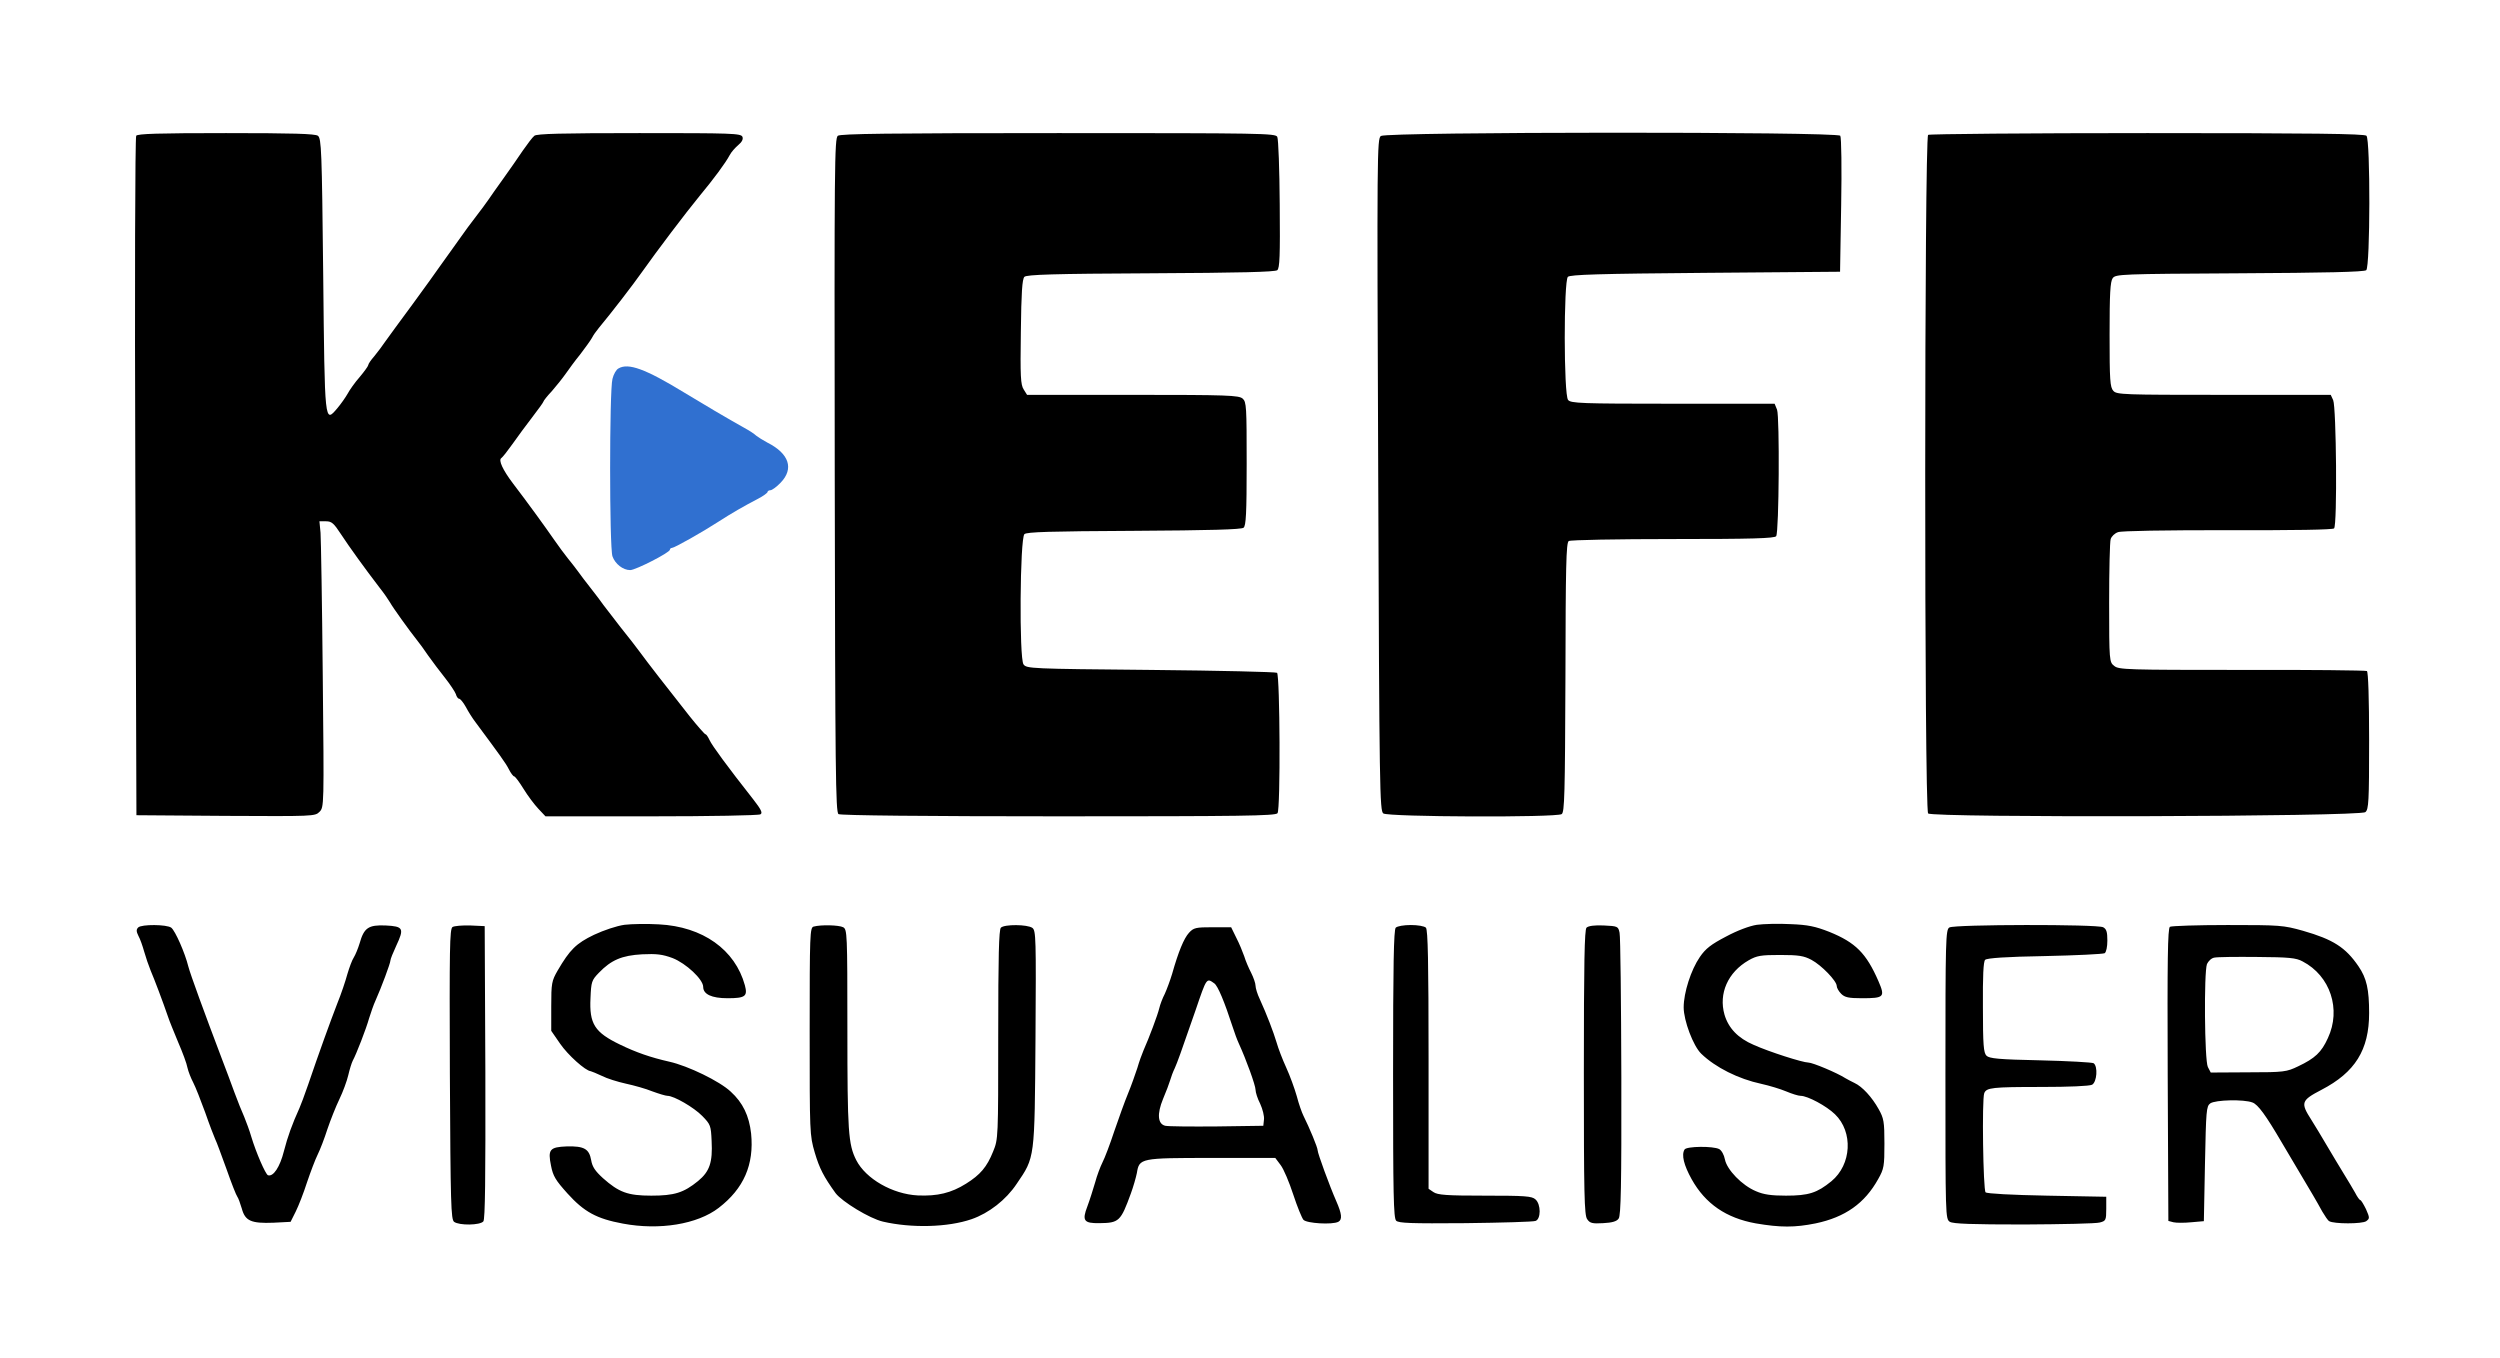
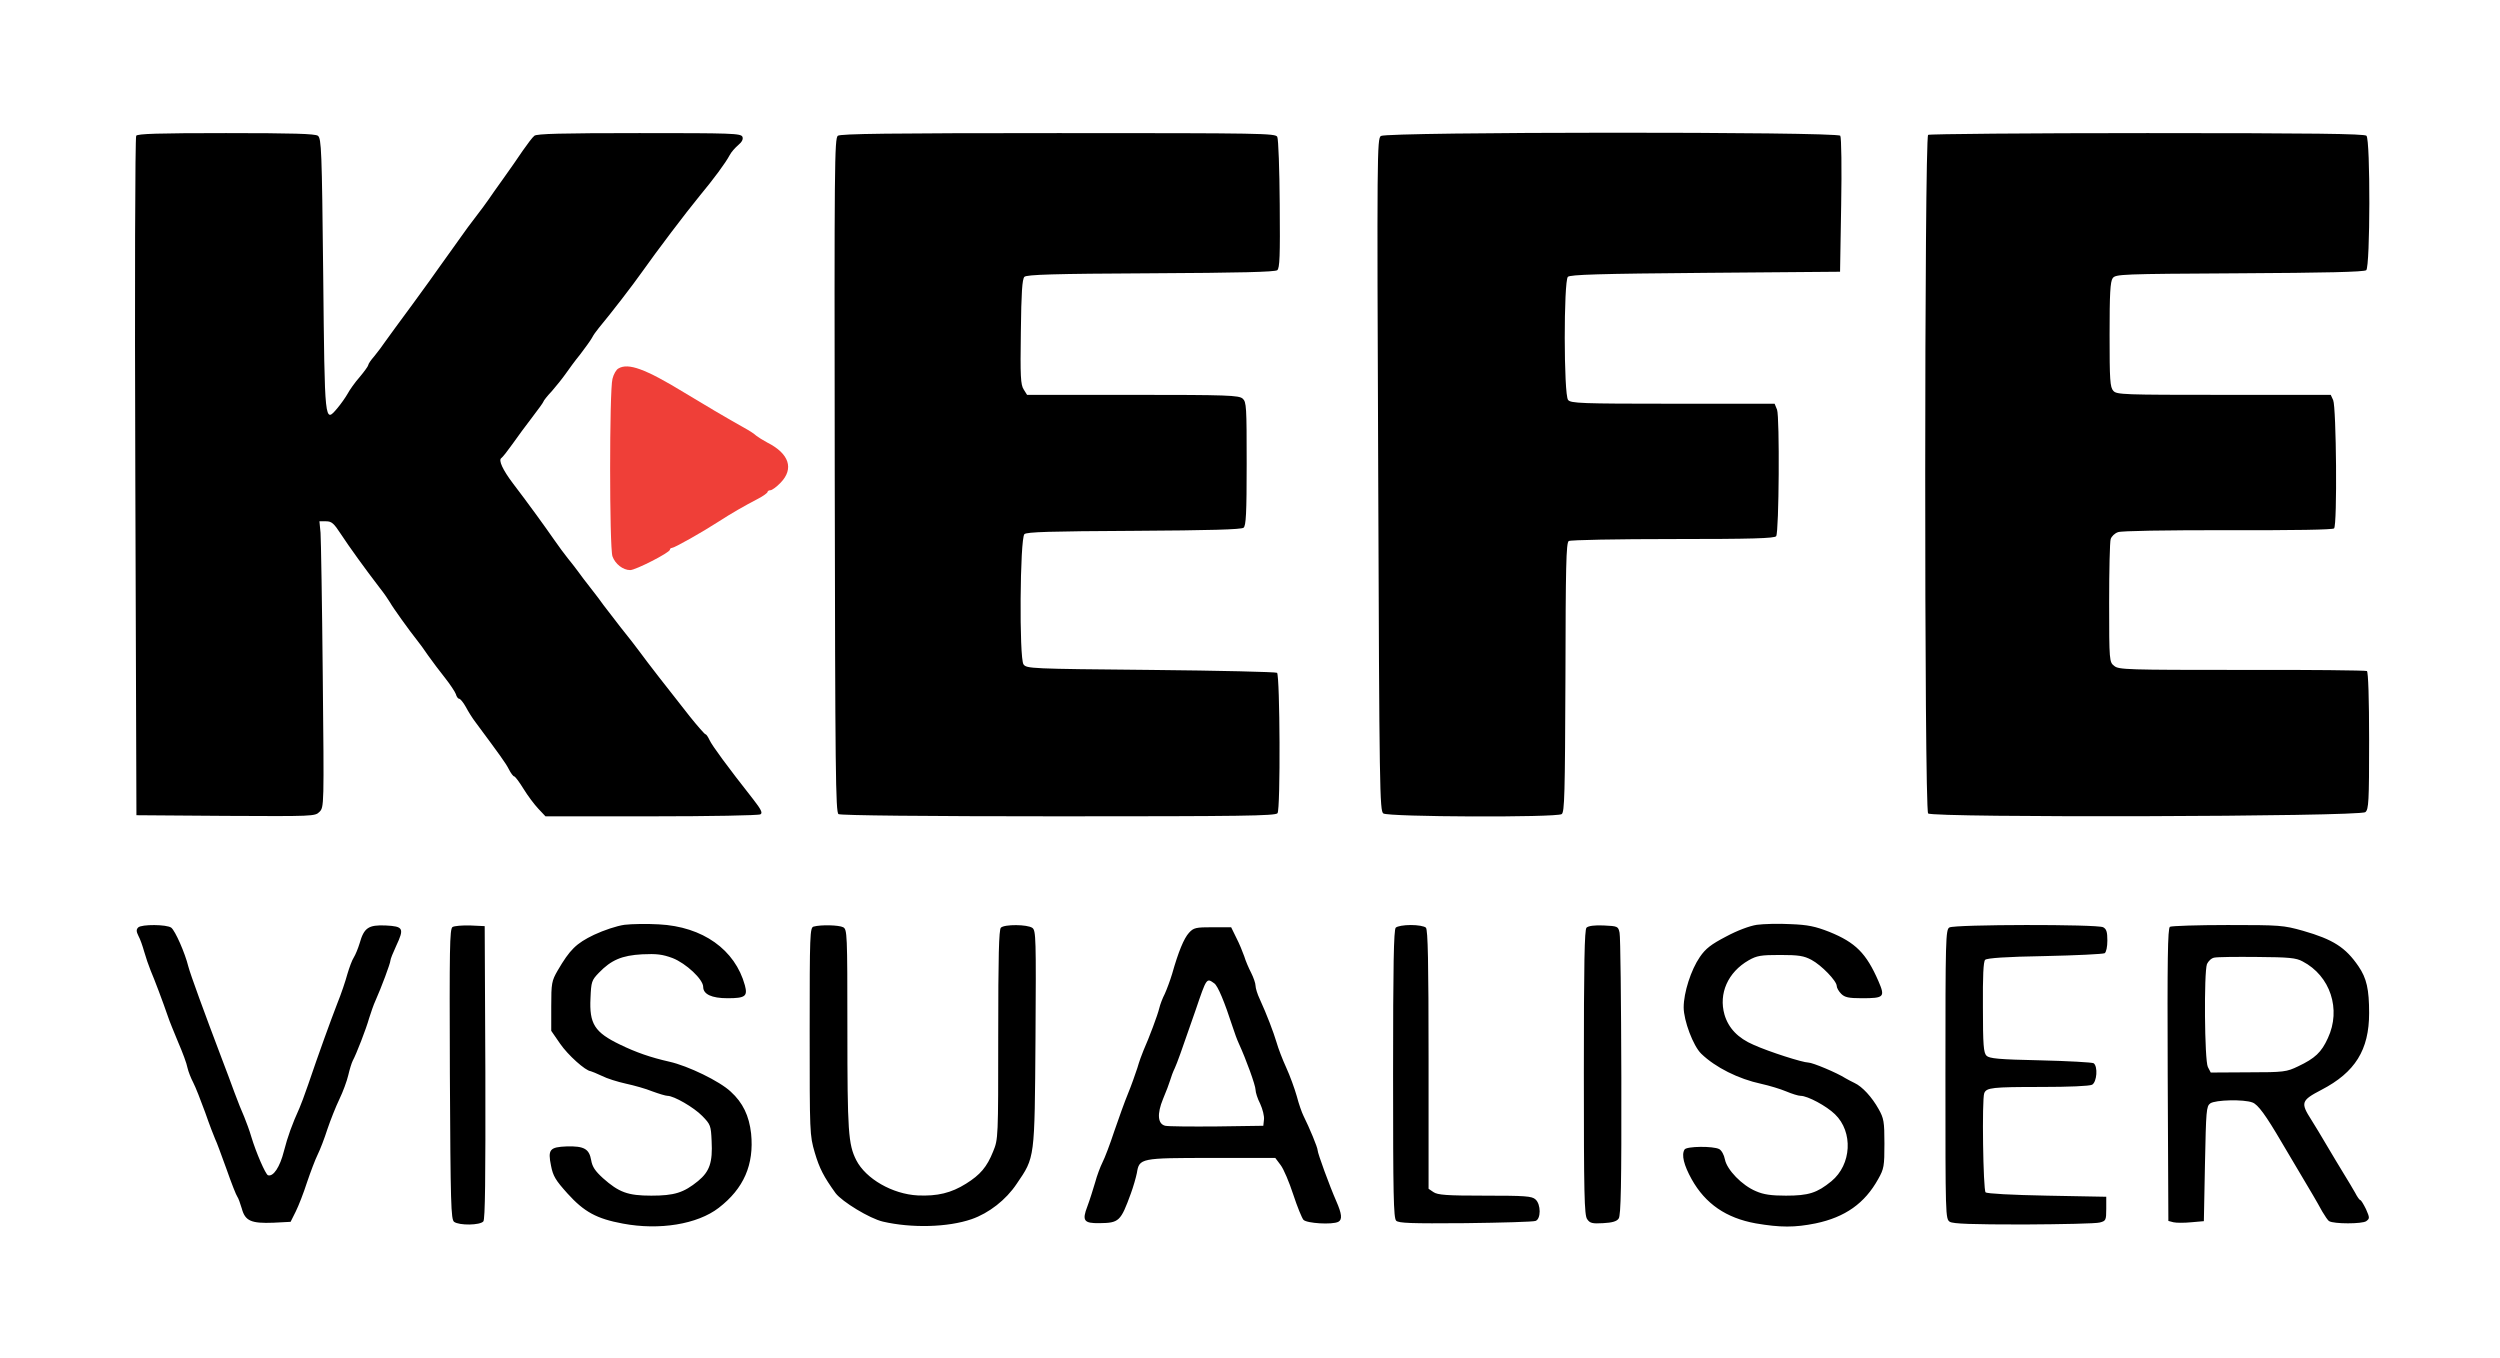
<svg xmlns="http://www.w3.org/2000/svg" viewBox="2 9 1127 612" role="img" aria-labelledby="kefeTitle">
  <g transform="translate(0,629) scale(0.1,-0.1)">
    <path fill="#000000" stroke="none" d="M634 5588 c-5 -8 -7 -677 -4 -1538 l5 -1525 402 -3 c395 -2 403 -2 423 18 21 21 21 25 15 613 -3 326 -8 616 -10 645 l-5 52 30 0 c25 0 35 -9 67 -58 38 -58 108 -155 174 -241 20 -25 41 -56 48 -68 10 -19 85 -124 124 -173 7 -8 28 -37 47 -65 19 -27 54 -73 77 -102 22 -28 44 -61 48 -72 3 -12 10 -21 15 -21 5 0 19 -17 30 -37 11 -21 30 -51 43 -68 109 -147 137 -185 151 -213 9 -18 20 -32 24 -32 4 0 23 -25 42 -56 19 -31 49 -71 67 -90 l32 -34 478 0 c263 0 484 4 491 9 11 6 3 22 -32 67 -118 150 -186 243 -197 267 -7 15 -15 27 -19 27 -3 0 -35 36 -71 81 -98 124 -196 250 -224 289 -14 19 -53 70 -88 113 -34 44 -69 89 -77 100 -8 12 -33 45 -55 73 -22 28 -49 63 -60 79 -11 15 -32 42 -46 59 -14 17 -40 53 -59 80 -18 26 -55 78 -82 115 -26 36 -52 71 -56 76 -4 6 -26 35 -49 65 -47 62 -67 106 -53 115 6 4 28 32 50 63 22 31 62 86 90 122 27 35 50 67 50 70 0 3 17 25 38 47 20 23 48 58 62 78 14 20 43 60 66 88 22 29 46 62 52 73 6 12 20 32 31 45 59 71 153 193 196 254 65 92 195 264 259 342 64 77 117 149 135 183 7 14 25 34 39 46 17 14 23 27 19 37 -6 16 -47 17 -465 17 -352 0 -462 -3 -473 -12 -9 -7 -32 -38 -53 -68 -20 -30 -59 -86 -87 -125 -27 -38 -58 -81 -67 -95 -9 -14 -35 -48 -57 -77 -22 -28 -51 -68 -65 -88 -14 -20 -36 -51 -50 -70 -14 -19 -35 -49 -48 -67 -12 -18 -67 -94 -121 -168 -55 -74 -110 -150 -123 -168 -13 -19 -35 -49 -50 -67 -16 -18 -28 -36 -28 -41 0 -4 -17 -28 -38 -53 -22 -25 -46 -59 -55 -76 -9 -16 -30 -46 -46 -65 -58 -68 -57 -76 -64 602 -6 561 -8 614 -24 626 -13 9 -112 12 -414 12 -306 0 -399 -3 -405 -12z M3797 5588 c-15 -12 -16 -125 -14 -1531 2 -1337 4 -1519 17 -1527 9 -6 393 -10 991 -10 826 0 978 2 988 14 14 17 11 619 -2 633 -5 4 -261 10 -569 13 -545 5 -560 6 -574 25 -20 27 -16 567 4 587 10 10 115 13 494 15 343 2 484 6 494 14 11 9 14 65 14 289 0 256 -1 278 -18 293 -17 15 -66 17 -495 17 l-477 0 -15 24 c-14 21 -16 59 -13 260 2 176 6 238 16 248 10 10 130 14 569 16 403 2 561 6 571 14 11 10 13 63 11 297 -1 157 -6 294 -11 304 -8 16 -65 17 -986 17 -767 0 -982 -3 -995 -12z M6245 5587 c-17 -13 -18 -67 -12 -1528 5 -1430 7 -1514 23 -1526 22 -16 779 -19 804 -3 13 8 15 89 17 616 1 497 3 608 15 615 7 5 219 9 470 9 354 0 459 3 465 13 13 19 16 537 4 570 l-11 27 -459 0 c-415 0 -460 2 -472 17 -20 23 -20 536 -1 555 10 10 141 14 620 18 l607 5 5 300 c3 165 1 306 -4 313 -13 19 -2044 18 -2071 -1z M8712 5592 c-17 -11 -18 -3038 0 -3059 16 -20 1947 -15 1971 6 15 12 17 47 17 322 0 191 -4 310 -10 314 -5 3 -259 6 -563 5 -519 0 -556 1 -576 18 -22 17 -23 21 -23 285 0 146 3 276 7 287 4 12 18 26 33 31 15 6 207 9 495 9 304 -1 473 2 479 8 15 15 10 546 -4 578 l-11 24 -482 0 c-454 0 -483 1 -498 18 -15 16 -17 49 -17 253 0 187 3 239 14 255 14 18 33 19 572 22 384 2 562 6 571 14 18 15 19 588 1 606 -9 9 -242 12 -987 12 -537 0 -982 -4 -989 -8z M2835 2031 c-35 -5 -92 -24 -137 -45 -81 -39 -109 -67 -164 -161 -27 -47 -29 -57 -29 -161 l0 -111 40 -58 c35 -51 114 -122 138 -124 4 -1 27 -10 50 -21 23 -12 72 -27 108 -35 37 -8 91 -23 120 -35 30 -11 60 -20 68 -20 29 0 119 -52 157 -91 37 -38 39 -43 42 -113 5 -96 -9 -137 -61 -180 -65 -53 -107 -66 -211 -66 -106 0 -146 15 -218 79 -35 32 -48 51 -53 81 -9 51 -32 64 -110 62 -77 -3 -86 -14 -71 -87 9 -47 21 -66 74 -125 75 -83 131 -114 250 -136 165 -31 336 -3 432 71 113 87 160 195 146 335 -9 80 -37 139 -92 189 -50 47 -192 116 -277 135 -84 19 -150 42 -222 77 -114 55 -139 93 -133 210 3 73 5 80 38 114 55 57 103 78 195 83 65 3 91 0 137 -17 61 -24 138 -96 138 -130 0 -33 38 -51 110 -51 80 0 91 9 78 58 -44 161 -190 265 -388 275 -52 3 -122 2 -155 -2z M7940 2031 c-33 -5 -89 -26 -139 -53 -67 -35 -92 -54 -118 -92 -40 -58 -73 -161 -73 -227 0 -60 43 -174 79 -209 64 -62 168 -114 271 -136 36 -8 86 -23 112 -34 26 -11 55 -20 65 -20 32 0 117 -46 155 -83 83 -80 75 -227 -16 -302 -65 -53 -103 -65 -205 -65 -66 0 -101 5 -135 20 -63 26 -131 97 -140 143 -4 21 -15 41 -26 47 -27 14 -147 13 -156 -2 -15 -24 -3 -71 32 -134 62 -111 156 -175 289 -199 111 -19 176 -19 270 0 133 28 221 90 282 200 26 46 28 58 28 160 0 99 -3 114 -26 155 -30 54 -74 102 -109 118 -14 7 -32 16 -40 21 -39 25 -149 71 -168 71 -25 0 -176 48 -247 80 -70 30 -113 75 -131 136 -27 95 15 191 109 245 37 21 55 24 142 24 84 0 107 -4 141 -22 45 -24 114 -95 114 -118 0 -8 9 -24 20 -35 16 -16 33 -20 93 -20 101 0 106 5 75 77 -55 126 -103 174 -221 222 -64 25 -97 32 -175 35 -53 3 -122 1 -152 -3z M643 2019 c-9 -9 -9 -18 1 -38 8 -14 19 -46 26 -71 7 -25 20 -63 29 -85 16 -37 55 -140 79 -210 5 -16 26 -67 45 -113 20 -46 39 -97 42 -115 4 -18 16 -48 26 -67 10 -19 34 -80 54 -135 19 -55 40 -109 45 -120 6 -11 28 -72 51 -135 22 -63 44 -119 49 -125 4 -5 13 -29 20 -53 15 -56 42 -68 143 -64 l77 4 23 46 c13 26 36 85 51 132 16 47 37 103 48 125 11 22 31 74 44 115 14 41 38 102 54 135 16 33 34 82 40 108 6 26 15 55 20 65 16 29 61 145 74 192 8 25 20 61 29 80 26 58 67 168 67 180 0 6 12 36 26 66 37 79 33 88 -48 92 -77 3 -97 -10 -117 -81 -7 -23 -19 -52 -26 -63 -8 -12 -20 -45 -29 -75 -8 -30 -28 -90 -46 -134 -32 -83 -81 -218 -131 -365 -16 -47 -34 -94 -39 -105 -33 -73 -53 -128 -70 -194 -18 -72 -48 -117 -72 -109 -11 4 -54 103 -75 173 -8 28 -23 68 -32 90 -10 22 -30 72 -44 110 -14 39 -40 108 -58 155 -77 203 -141 378 -150 413 -15 61 -59 161 -77 175 -20 15 -134 16 -149 1z M2060 2021 c-13 -9 -14 -94 -12 -663 3 -591 5 -654 19 -666 23 -17 117 -16 132 2 8 9 10 194 9 672 l-3 659 -65 3 c-36 1 -72 -2 -80 -7z M3688 2023 c-17 -4 -18 -35 -18 -472 0 -460 0 -468 23 -547 21 -71 40 -108 94 -183 29 -38 153 -114 213 -128 129 -30 293 -26 400 11 78 27 155 87 203 159 83 122 81 108 85 657 3 452 2 485 -14 497 -22 16 -126 17 -142 1 -9 -9 -12 -130 -12 -482 0 -467 0 -471 -23 -527 -28 -70 -58 -105 -122 -145 -67 -42 -129 -57 -218 -53 -114 6 -234 75 -277 159 -36 71 -40 130 -40 590 0 434 -1 450 -19 460 -19 10 -100 12 -133 3z M6312 2018 c-9 -9 -12 -169 -12 -659 0 -546 2 -650 14 -662 12 -11 65 -13 312 -11 164 2 306 6 316 10 25 8 25 75 0 97 -16 15 -47 17 -228 17 -173 0 -213 3 -232 16 l-22 15 0 583 c0 439 -3 585 -12 594 -7 7 -37 12 -68 12 -31 0 -61 -5 -68 -12z M7172 2018 c-9 -9 -12 -156 -12 -653 0 -547 2 -644 15 -661 12 -18 23 -21 72 -18 40 2 62 8 70 21 10 13 13 151 12 637 -1 342 -4 635 -8 651 -6 29 -8 30 -71 33 -42 2 -70 -2 -78 -10z M8808 2019 c-17 -9 -18 -52 -18 -662 0 -643 0 -652 20 -665 15 -9 98 -12 334 -12 172 1 326 4 342 9 27 7 29 10 29 62 l0 54 -267 5 c-159 3 -271 9 -277 15 -11 11 -17 419 -6 447 10 25 35 28 258 28 124 0 216 4 228 10 22 12 27 83 7 97 -7 4 -115 10 -240 13 -188 4 -230 8 -243 21 -13 13 -16 48 -16 218 -1 141 2 206 10 214 8 8 94 14 269 17 141 3 263 9 270 13 7 5 12 29 12 57 0 39 -4 52 -19 60 -26 14 -670 13 -693 -1z M9802 2022 c-10 -7 -12 -147 -10 -667 l3 -659 23 -6 c13 -3 49 -3 80 0 l57 5 5 258 c5 241 6 260 24 273 23 16 151 19 190 4 25 -9 60 -57 132 -180 54 -92 118 -199 141 -238 12 -20 31 -54 42 -74 12 -20 25 -40 31 -43 21 -13 149 -13 167 0 16 12 16 15 -1 54 -11 22 -22 41 -26 41 -3 0 -14 15 -23 33 -10 17 -33 57 -52 87 -19 30 -52 87 -75 125 -23 39 -54 91 -70 116 -50 78 -47 88 45 136 152 79 215 180 215 346 0 107 -11 157 -48 211 -58 85 -114 121 -250 160 -89 25 -103 26 -340 26 -136 0 -253 -4 -260 -8z m598 -156 c125 -65 175 -216 114 -346 -29 -64 -58 -91 -134 -127 -52 -25 -63 -27 -225 -27 l-169 -1 -13 25 c-15 30 -18 425 -4 464 6 13 20 27 33 29 13 3 100 4 193 3 143 -1 176 -4 205 -20z M5380 1995 c-23 -25 -48 -86 -76 -185 -9 -30 -24 -70 -33 -90 -10 -19 -21 -48 -25 -65 -7 -30 -46 -134 -71 -190 -7 -16 -20 -52 -28 -80 -9 -27 -27 -79 -42 -115 -15 -36 -42 -112 -62 -170 -19 -58 -43 -121 -53 -140 -10 -20 -25 -60 -33 -90 -9 -30 -24 -79 -35 -108 -25 -65 -16 -77 54 -76 89 1 96 8 142 134 11 30 23 72 27 92 11 67 15 68 337 68 l287 0 24 -32 c14 -18 39 -78 57 -133 18 -55 39 -106 46 -114 15 -16 129 -23 157 -9 19 10 16 36 -9 93 -30 68 -84 216 -84 229 0 13 -37 102 -64 156 -7 14 -21 53 -30 88 -10 35 -31 93 -48 130 -17 37 -36 87 -43 112 -14 47 -44 126 -76 196 -11 23 -19 50 -19 60 0 11 -9 37 -20 59 -11 21 -25 54 -31 74 -7 20 -22 57 -36 84 l-23 47 -83 0 c-76 0 -86 -2 -107 -25z m114 -228 c16 -11 46 -83 83 -197 8 -25 20 -58 28 -75 33 -72 75 -188 75 -208 0 -11 9 -40 21 -63 11 -24 19 -56 17 -71 l-3 -28 -210 -3 c-115 -1 -220 0 -232 3 -34 8 -38 53 -10 121 14 33 28 70 32 84 4 14 13 39 21 55 13 30 23 57 94 262 50 147 49 145 84 120z" />
-     <path fill="#3070D0" stroke="none" d="M2808 4539 c-10 -5 -22 -26 -27 -47 -14 -52 -14 -760 0 -800 12 -34 47 -62 80 -62 24 0 179 79 179 92 0 4 4 8 9 8 11 0 137 71 211 119 59 38 111 68 178 103 23 12 42 26 42 30 0 4 6 8 13 8 7 0 28 15 46 34 61 63 39 131 -60 181 -19 10 -41 24 -50 31 -8 8 -33 24 -55 36 -72 40 -187 108 -269 158 -177 108 -253 135 -297 109z" />
+     <path fill="#EF3F38" stroke="none" d="M2808 4539 c-10 -5 -22 -26 -27 -47 -14 -52 -14 -760 0 -800 12 -34 47 -62 80 -62 24 0 179 79 179 92 0 4 4 8 9 8 11 0 137 71 211 119 59 38 111 68 178 103 23 12 42 26 42 30 0 4 6 8 13 8 7 0 28 15 46 34 61 63 39 131 -60 181 -19 10 -41 24 -50 31 -8 8 -33 24 -55 36 -72 40 -187 108 -269 158 -177 108 -253 135 -297 109z" />
  </g>
</svg>
